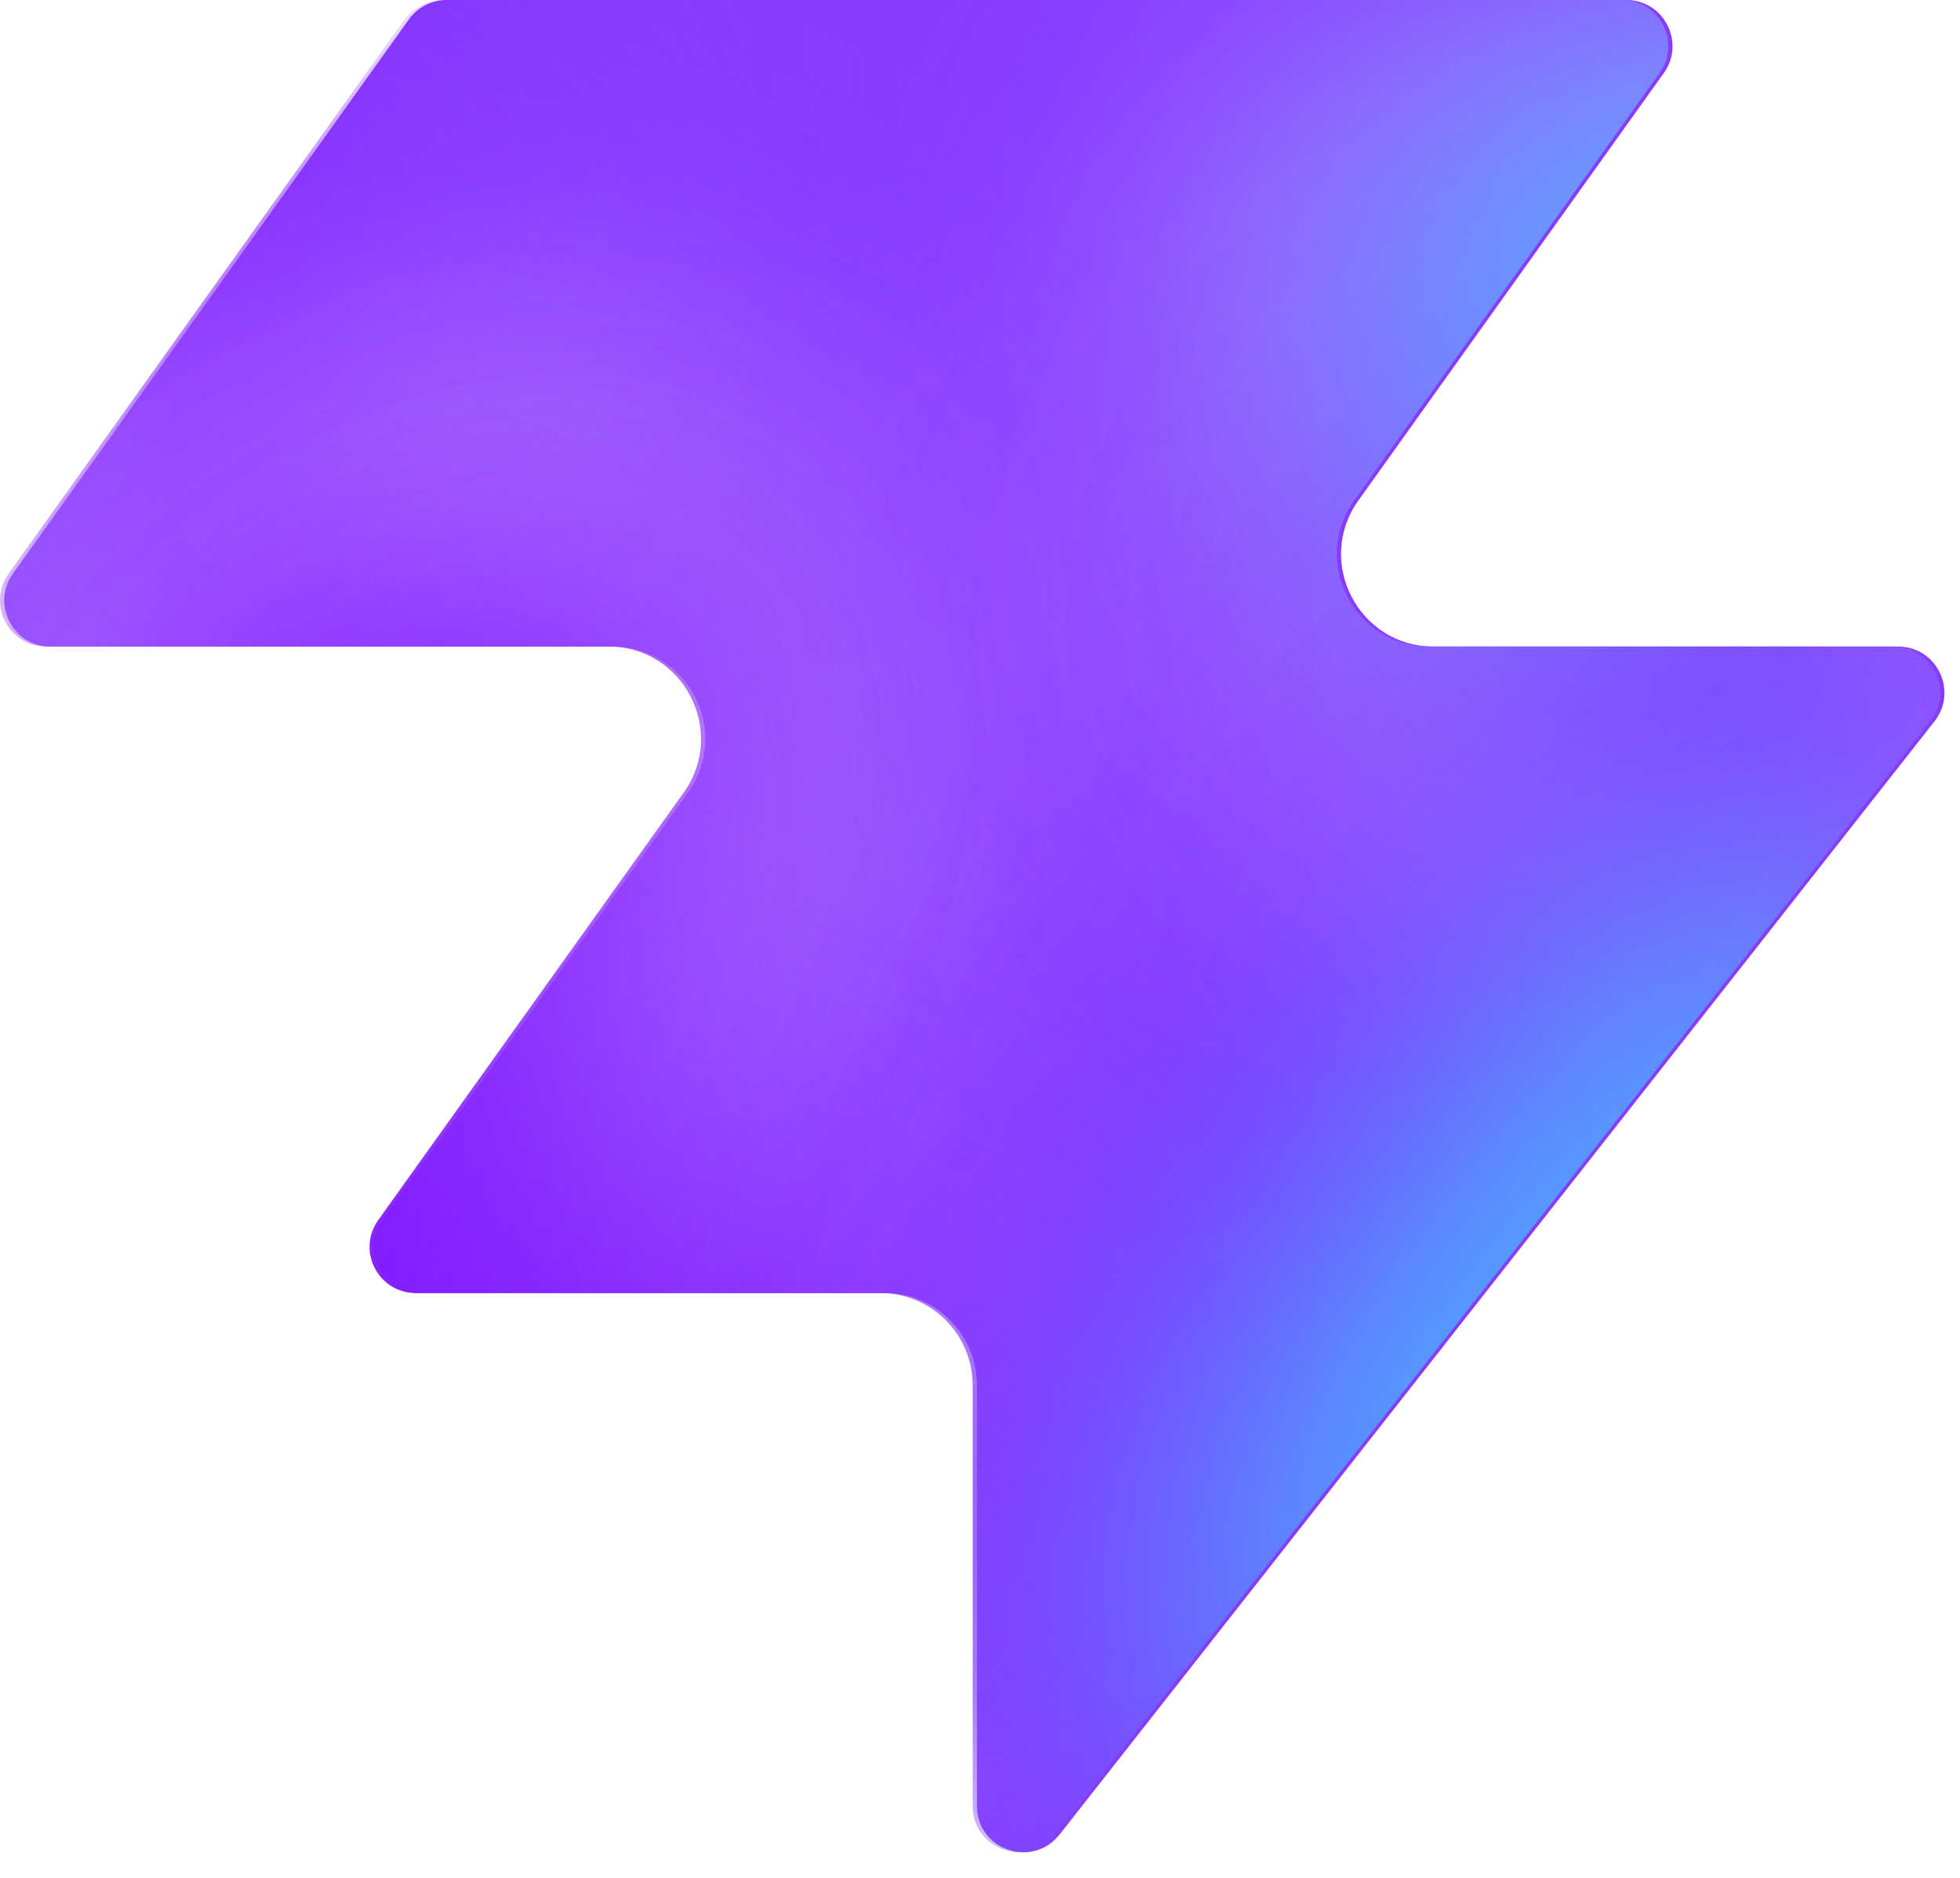
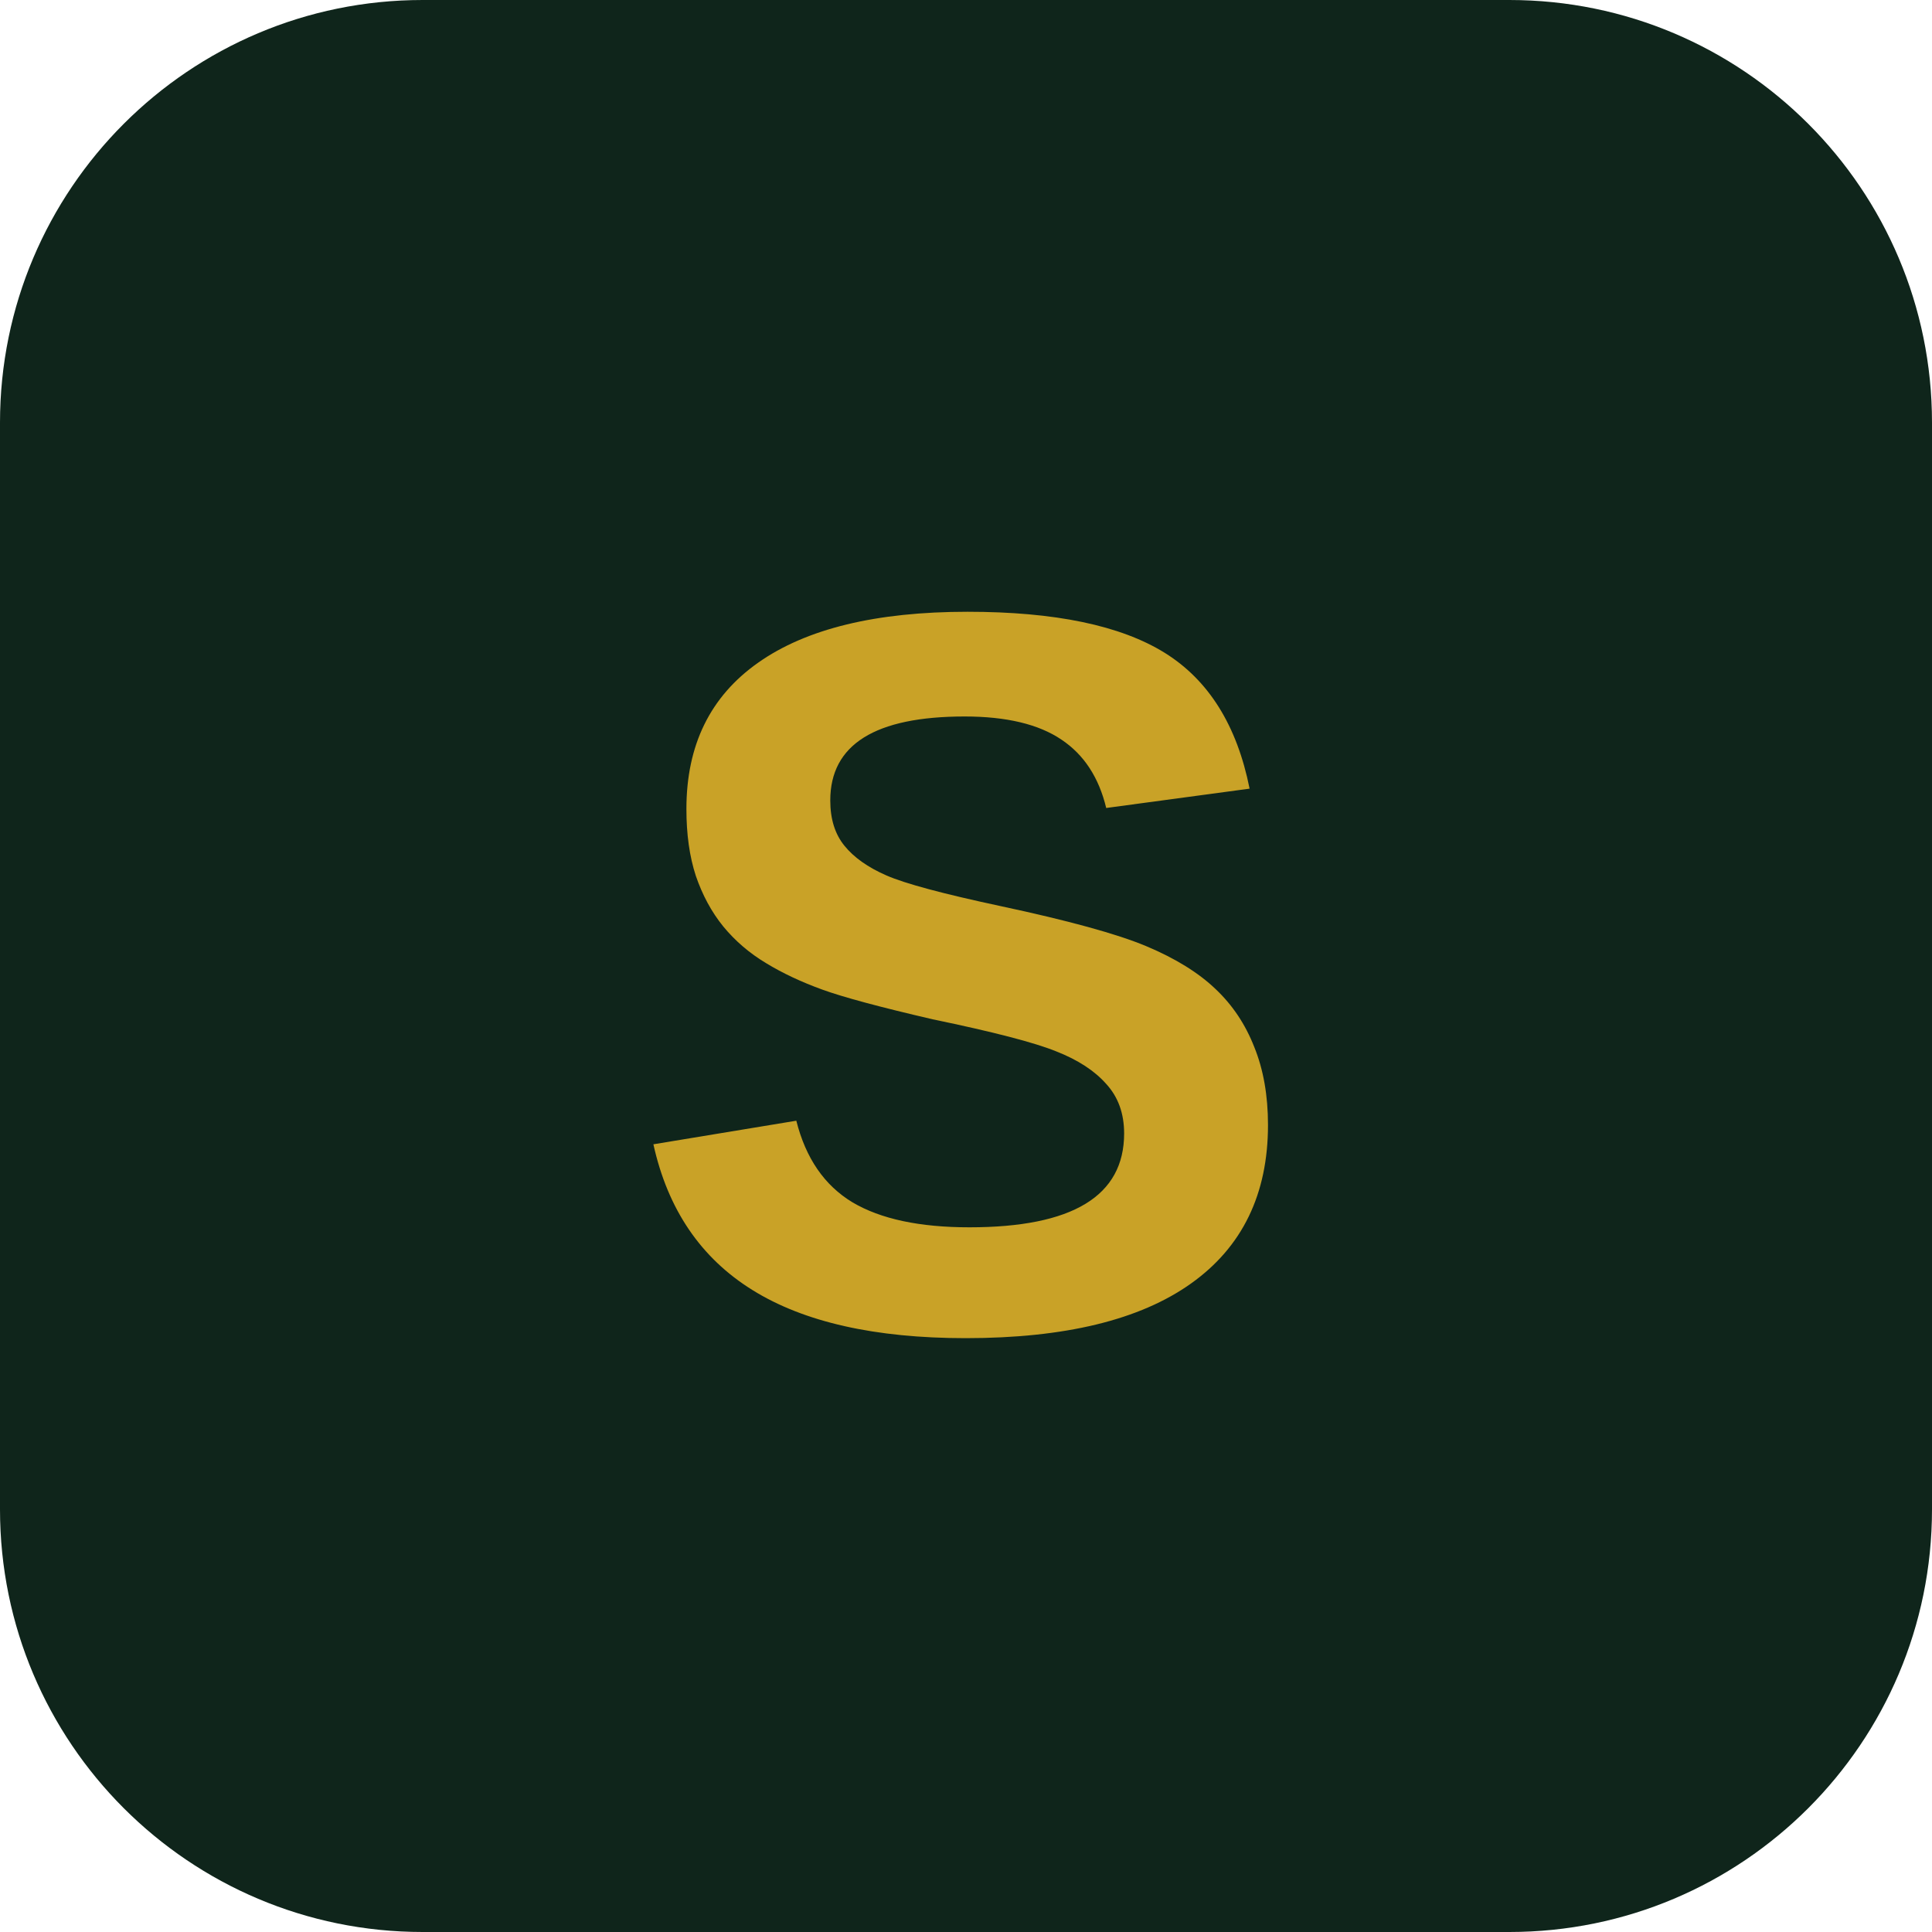
- <svg xmlns="http://www.w3.org/2000/svg" width="48" height="46" fill="none" viewBox="0 0 48 46">
-   <path fill="#863bff" d="M25.946 44.938c-.664.845-2.021.375-2.021-.698V33.937a2.26 2.26 0 0 0-2.262-2.262H10.287c-.92 0-1.456-1.04-.92-1.788l7.48-10.471c1.07-1.497 0-3.578-1.842-3.578H1.237c-.92 0-1.456-1.04-.92-1.788L10.013.474c.214-.297.556-.474.92-.474h28.894c.92 0 1.456 1.04.92 1.788l-7.48 10.471c-1.07 1.498 0 3.579 1.842 3.579h11.377c.943 0 1.473 1.088.89 1.83L25.947 44.94z" style="fill:#863bff;fill:color(display-p3 .525 .23 1);fill-opacity:1" />
-   <mask id="a" width="48" height="46" x="0" y="0" maskUnits="userSpaceOnUse" style="mask-type:alpha">
-     <path fill="#000" d="M25.842 44.938c-.664.844-2.021.375-2.021-.698V33.937a2.26 2.26 0 0 0-2.262-2.262H10.183c-.92 0-1.456-1.04-.92-1.788l7.48-10.471c1.07-1.498 0-3.579-1.842-3.579H1.133c-.92 0-1.456-1.04-.92-1.787L9.91.473c.214-.297.556-.474.92-.474h28.894c.92 0 1.456 1.04.92 1.788l-7.48 10.471c-1.07 1.498 0 3.578 1.842 3.578h11.377c.943 0 1.473 1.088.89 1.832L25.843 44.94z" style="fill:#000;fill-opacity:1" />
-   </mask>
-   <g mask="url(#a)">
-     <g filter="url(#b)">
-       <ellipse cx="5.508" cy="14.704" fill="#ede6ff" rx="5.508" ry="14.704" style="fill:#ede6ff;fill:color(display-p3 .927 .903 1);fill-opacity:1" transform="matrix(.00324 1 1 -.00324 -4.47 31.516)" />
-     </g>
-     <g filter="url(#c)">
-       <ellipse cx="10.399" cy="29.851" fill="#ede6ff" rx="10.399" ry="29.851" style="fill:#ede6ff;fill:color(display-p3 .927 .903 1);fill-opacity:1" transform="matrix(.00324 1 1 -.00324 -39.328 7.883)" />
-     </g>
-     <g filter="url(#d)">
-       <ellipse cx="5.508" cy="30.487" fill="#7e14ff" rx="5.508" ry="30.487" style="fill:#7e14ff;fill:color(display-p3 .492 .077 1);fill-opacity:1" transform="rotate(89.814 -25.913 -14.639)scale(1 -1)" />
-     </g>
-     <g filter="url(#e)">
-       <ellipse cx="5.508" cy="30.599" fill="#7e14ff" rx="5.508" ry="30.599" style="fill:#7e14ff;fill:color(display-p3 .492 .077 1);fill-opacity:1" transform="rotate(89.814 -32.644 -3.334)scale(1 -1)" />
-     </g>
-     <g filter="url(#f)">
-       <ellipse cx="5.508" cy="30.599" fill="#7e14ff" rx="5.508" ry="30.599" style="fill:#7e14ff;fill:color(display-p3 .492 .077 1);fill-opacity:1" transform="matrix(.00324 1 1 -.00324 -34.34 30.47)" />
-     </g>
-     <g filter="url(#g)">
-       <ellipse cx="14.072" cy="22.078" fill="#ede6ff" rx="14.072" ry="22.078" style="fill:#ede6ff;fill:color(display-p3 .927 .903 1);fill-opacity:1" transform="rotate(93.35 24.506 48.493)scale(-1 1)" />
-     </g>
-     <g filter="url(#h)">
-       <ellipse cx="3.47" cy="21.501" fill="#7e14ff" rx="3.47" ry="21.501" style="fill:#7e14ff;fill:color(display-p3 .492 .077 1);fill-opacity:1" transform="rotate(89.009 28.708 47.59)scale(-1 1)" />
-     </g>
-     <g filter="url(#i)">
-       <ellipse cx="3.47" cy="21.501" fill="#7e14ff" rx="3.47" ry="21.501" style="fill:#7e14ff;fill:color(display-p3 .492 .077 1);fill-opacity:1" transform="rotate(89.009 28.708 47.59)scale(-1 1)" />
-     </g>
-     <g filter="url(#j)">
-       <ellipse cx=".387" cy="8.972" fill="#7e14ff" rx="4.407" ry="29.108" style="fill:#7e14ff;fill:color(display-p3 .492 .077 1);fill-opacity:1" transform="rotate(39.51 .387 8.972)" />
-     </g>
-     <g filter="url(#k)">
-       <ellipse cx="47.523" cy="-6.092" fill="#7e14ff" rx="4.407" ry="29.108" style="fill:#7e14ff;fill:color(display-p3 .492 .077 1);fill-opacity:1" transform="rotate(37.892 47.523 -6.092)" />
-     </g>
-     <g filter="url(#l)">
-       <ellipse cx="41.412" cy="6.333" fill="#47bfff" rx="5.971" ry="9.665" style="fill:#47bfff;fill:color(display-p3 .28 .748 1);fill-opacity:1" transform="rotate(37.892 41.412 6.333)" />
-     </g>
-     <g filter="url(#m)">
-       <ellipse cx="-1.879" cy="38.332" fill="#7e14ff" rx="4.407" ry="29.108" style="fill:#7e14ff;fill:color(display-p3 .492 .077 1);fill-opacity:1" transform="rotate(37.892 -1.88 38.332)" />
-     </g>
-     <g filter="url(#n)">
-       <ellipse cx="-1.879" cy="38.332" fill="#7e14ff" rx="4.407" ry="29.108" style="fill:#7e14ff;fill:color(display-p3 .492 .077 1);fill-opacity:1" transform="rotate(37.892 -1.88 38.332)" />
-     </g>
-     <g filter="url(#o)">
-       <ellipse cx="35.651" cy="29.907" fill="#7e14ff" rx="4.407" ry="29.108" style="fill:#7e14ff;fill:color(display-p3 .492 .077 1);fill-opacity:1" transform="rotate(37.892 35.651 29.907)" />
-     </g>
-     <g filter="url(#p)">
-       <ellipse cx="38.418" cy="32.4" fill="#47bfff" rx="5.971" ry="15.297" style="fill:#47bfff;fill:color(display-p3 .28 .748 1);fill-opacity:1" transform="rotate(37.892 38.418 32.4)" />
-     </g>
-   </g>
-   <defs>
-     <filter id="b" width="60.045" height="41.654" x="-19.77" y="16.149" color-interpolation-filters="sRGB" filterUnits="userSpaceOnUse">
-       <feFlood flood-opacity="0" result="BackgroundImageFix" />
-       <feBlend in="SourceGraphic" in2="BackgroundImageFix" result="shape" />
-       <feGaussianBlur result="effect1_foregroundBlur_2002_17158" stdDeviation="7.659" />
-     </filter>
-     <filter id="c" width="90.34" height="51.437" x="-54.613" y="-7.533" color-interpolation-filters="sRGB" filterUnits="userSpaceOnUse">
-       <feFlood flood-opacity="0" result="BackgroundImageFix" />
-       <feBlend in="SourceGraphic" in2="BackgroundImageFix" result="shape" />
-       <feGaussianBlur result="effect1_foregroundBlur_2002_17158" stdDeviation="7.659" />
-     </filter>
-     <filter id="d" width="79.355" height="29.4" x="-49.64" y="2.03" color-interpolation-filters="sRGB" filterUnits="userSpaceOnUse">
-       <feFlood flood-opacity="0" result="BackgroundImageFix" />
-       <feBlend in="SourceGraphic" in2="BackgroundImageFix" result="shape" />
-       <feGaussianBlur result="effect1_foregroundBlur_2002_17158" stdDeviation="4.596" />
-     </filter>
-     <filter id="e" width="79.579" height="29.4" x="-45.045" y="20.029" color-interpolation-filters="sRGB" filterUnits="userSpaceOnUse">
-       <feFlood flood-opacity="0" result="BackgroundImageFix" />
-       <feBlend in="SourceGraphic" in2="BackgroundImageFix" result="shape" />
-       <feGaussianBlur result="effect1_foregroundBlur_2002_17158" stdDeviation="4.596" />
-     </filter>
-     <filter id="f" width="79.579" height="29.4" x="-43.513" y="21.178" color-interpolation-filters="sRGB" filterUnits="userSpaceOnUse">
-       <feFlood flood-opacity="0" result="BackgroundImageFix" />
-       <feBlend in="SourceGraphic" in2="BackgroundImageFix" result="shape" />
-       <feGaussianBlur result="effect1_foregroundBlur_2002_17158" stdDeviation="4.596" />
-     </filter>
-     <filter id="g" width="74.749" height="58.852" x="15.756" y="-17.901" color-interpolation-filters="sRGB" filterUnits="userSpaceOnUse">
-       <feFlood flood-opacity="0" result="BackgroundImageFix" />
-       <feBlend in="SourceGraphic" in2="BackgroundImageFix" result="shape" />
-       <feGaussianBlur result="effect1_foregroundBlur_2002_17158" stdDeviation="7.659" />
-     </filter>
-     <filter id="h" width="61.377" height="25.362" x="23.548" y="2.284" color-interpolation-filters="sRGB" filterUnits="userSpaceOnUse">
-       <feFlood flood-opacity="0" result="BackgroundImageFix" />
-       <feBlend in="SourceGraphic" in2="BackgroundImageFix" result="shape" />
-       <feGaussianBlur result="effect1_foregroundBlur_2002_17158" stdDeviation="4.596" />
-     </filter>
-     <filter id="i" width="61.377" height="25.362" x="23.548" y="2.284" color-interpolation-filters="sRGB" filterUnits="userSpaceOnUse">
-       <feFlood flood-opacity="0" result="BackgroundImageFix" />
-       <feBlend in="SourceGraphic" in2="BackgroundImageFix" result="shape" />
-       <feGaussianBlur result="effect1_foregroundBlur_2002_17158" stdDeviation="4.596" />
-     </filter>
-     <filter id="j" width="56.045" height="63.649" x="-27.636" y="-22.853" color-interpolation-filters="sRGB" filterUnits="userSpaceOnUse">
-       <feFlood flood-opacity="0" result="BackgroundImageFix" />
-       <feBlend in="SourceGraphic" in2="BackgroundImageFix" result="shape" />
-       <feGaussianBlur result="effect1_foregroundBlur_2002_17158" stdDeviation="4.596" />
-     </filter>
-     <filter id="k" width="54.814" height="64.646" x="20.116" y="-38.415" color-interpolation-filters="sRGB" filterUnits="userSpaceOnUse">
-       <feFlood flood-opacity="0" result="BackgroundImageFix" />
-       <feBlend in="SourceGraphic" in2="BackgroundImageFix" result="shape" />
-       <feGaussianBlur result="effect1_foregroundBlur_2002_17158" stdDeviation="4.596" />
-     </filter>
-     <filter id="l" width="33.541" height="35.313" x="24.641" y="-11.323" color-interpolation-filters="sRGB" filterUnits="userSpaceOnUse">
-       <feFlood flood-opacity="0" result="BackgroundImageFix" />
-       <feBlend in="SourceGraphic" in2="BackgroundImageFix" result="shape" />
-       <feGaussianBlur result="effect1_foregroundBlur_2002_17158" stdDeviation="4.596" />
-     </filter>
-     <filter id="m" width="54.814" height="64.646" x="-29.286" y="6.009" color-interpolation-filters="sRGB" filterUnits="userSpaceOnUse">
-       <feFlood flood-opacity="0" result="BackgroundImageFix" />
-       <feBlend in="SourceGraphic" in2="BackgroundImageFix" result="shape" />
-       <feGaussianBlur result="effect1_foregroundBlur_2002_17158" stdDeviation="4.596" />
-     </filter>
-     <filter id="n" width="54.814" height="64.646" x="-29.286" y="6.009" color-interpolation-filters="sRGB" filterUnits="userSpaceOnUse">
-       <feFlood flood-opacity="0" result="BackgroundImageFix" />
-       <feBlend in="SourceGraphic" in2="BackgroundImageFix" result="shape" />
-       <feGaussianBlur result="effect1_foregroundBlur_2002_17158" stdDeviation="4.596" />
-     </filter>
-     <filter id="o" width="54.814" height="64.646" x="8.244" y="-2.416" color-interpolation-filters="sRGB" filterUnits="userSpaceOnUse">
-       <feFlood flood-opacity="0" result="BackgroundImageFix" />
-       <feBlend in="SourceGraphic" in2="BackgroundImageFix" result="shape" />
-       <feGaussianBlur result="effect1_foregroundBlur_2002_17158" stdDeviation="4.596" />
-     </filter>
-     <filter id="p" width="39.409" height="43.623" x="18.713" y="10.588" color-interpolation-filters="sRGB" filterUnits="userSpaceOnUse">
-       <feFlood flood-opacity="0" result="BackgroundImageFix" />
-       <feBlend in="SourceGraphic" in2="BackgroundImageFix" result="shape" />
-       <feGaussianBlur result="effect1_foregroundBlur_2002_17158" stdDeviation="4.596" />
-     </filter>
-   </defs>
+ <svg xmlns="http://www.w3.org/2000/svg" width="64" height="64" viewBox="0 0 64 64">
+   <rect width="64" height="64" rx="14" fill="#0F251B" />
+   <text x="32" y="44" text-anchor="middle" font-family="Arial, sans-serif" font-weight="800" font-size="34" fill="#C9A227">S</text>
</svg>
